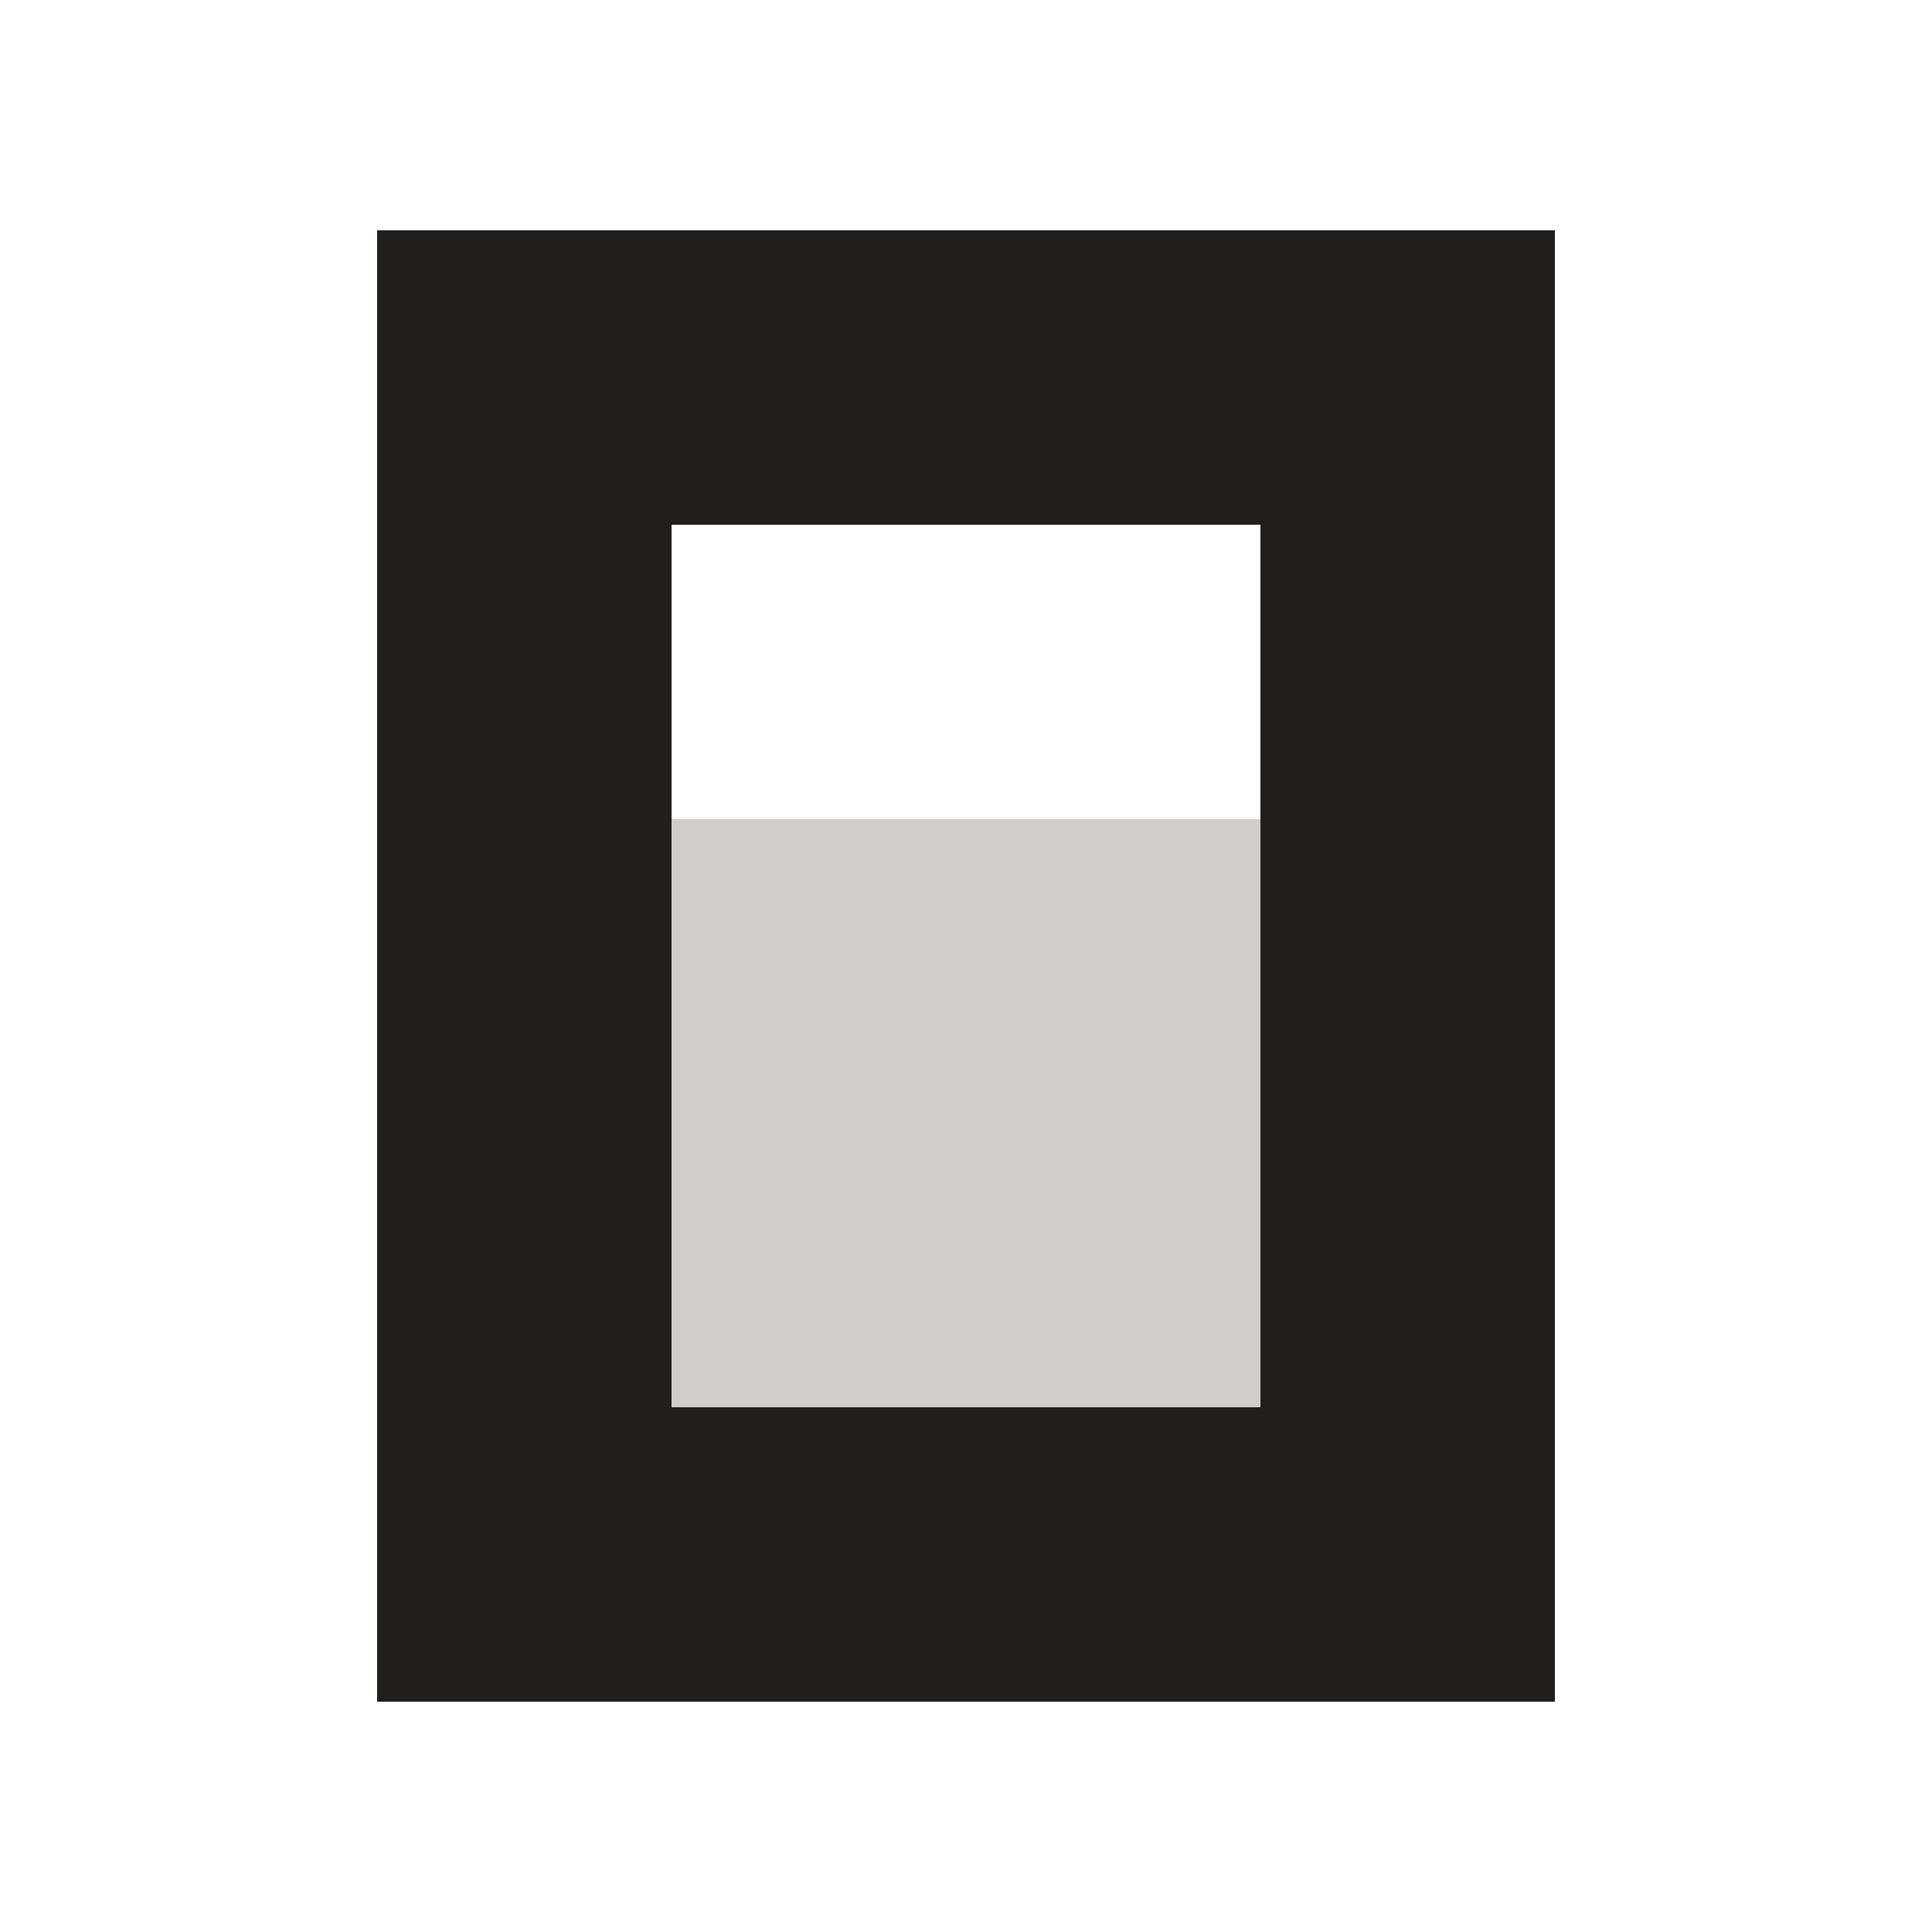
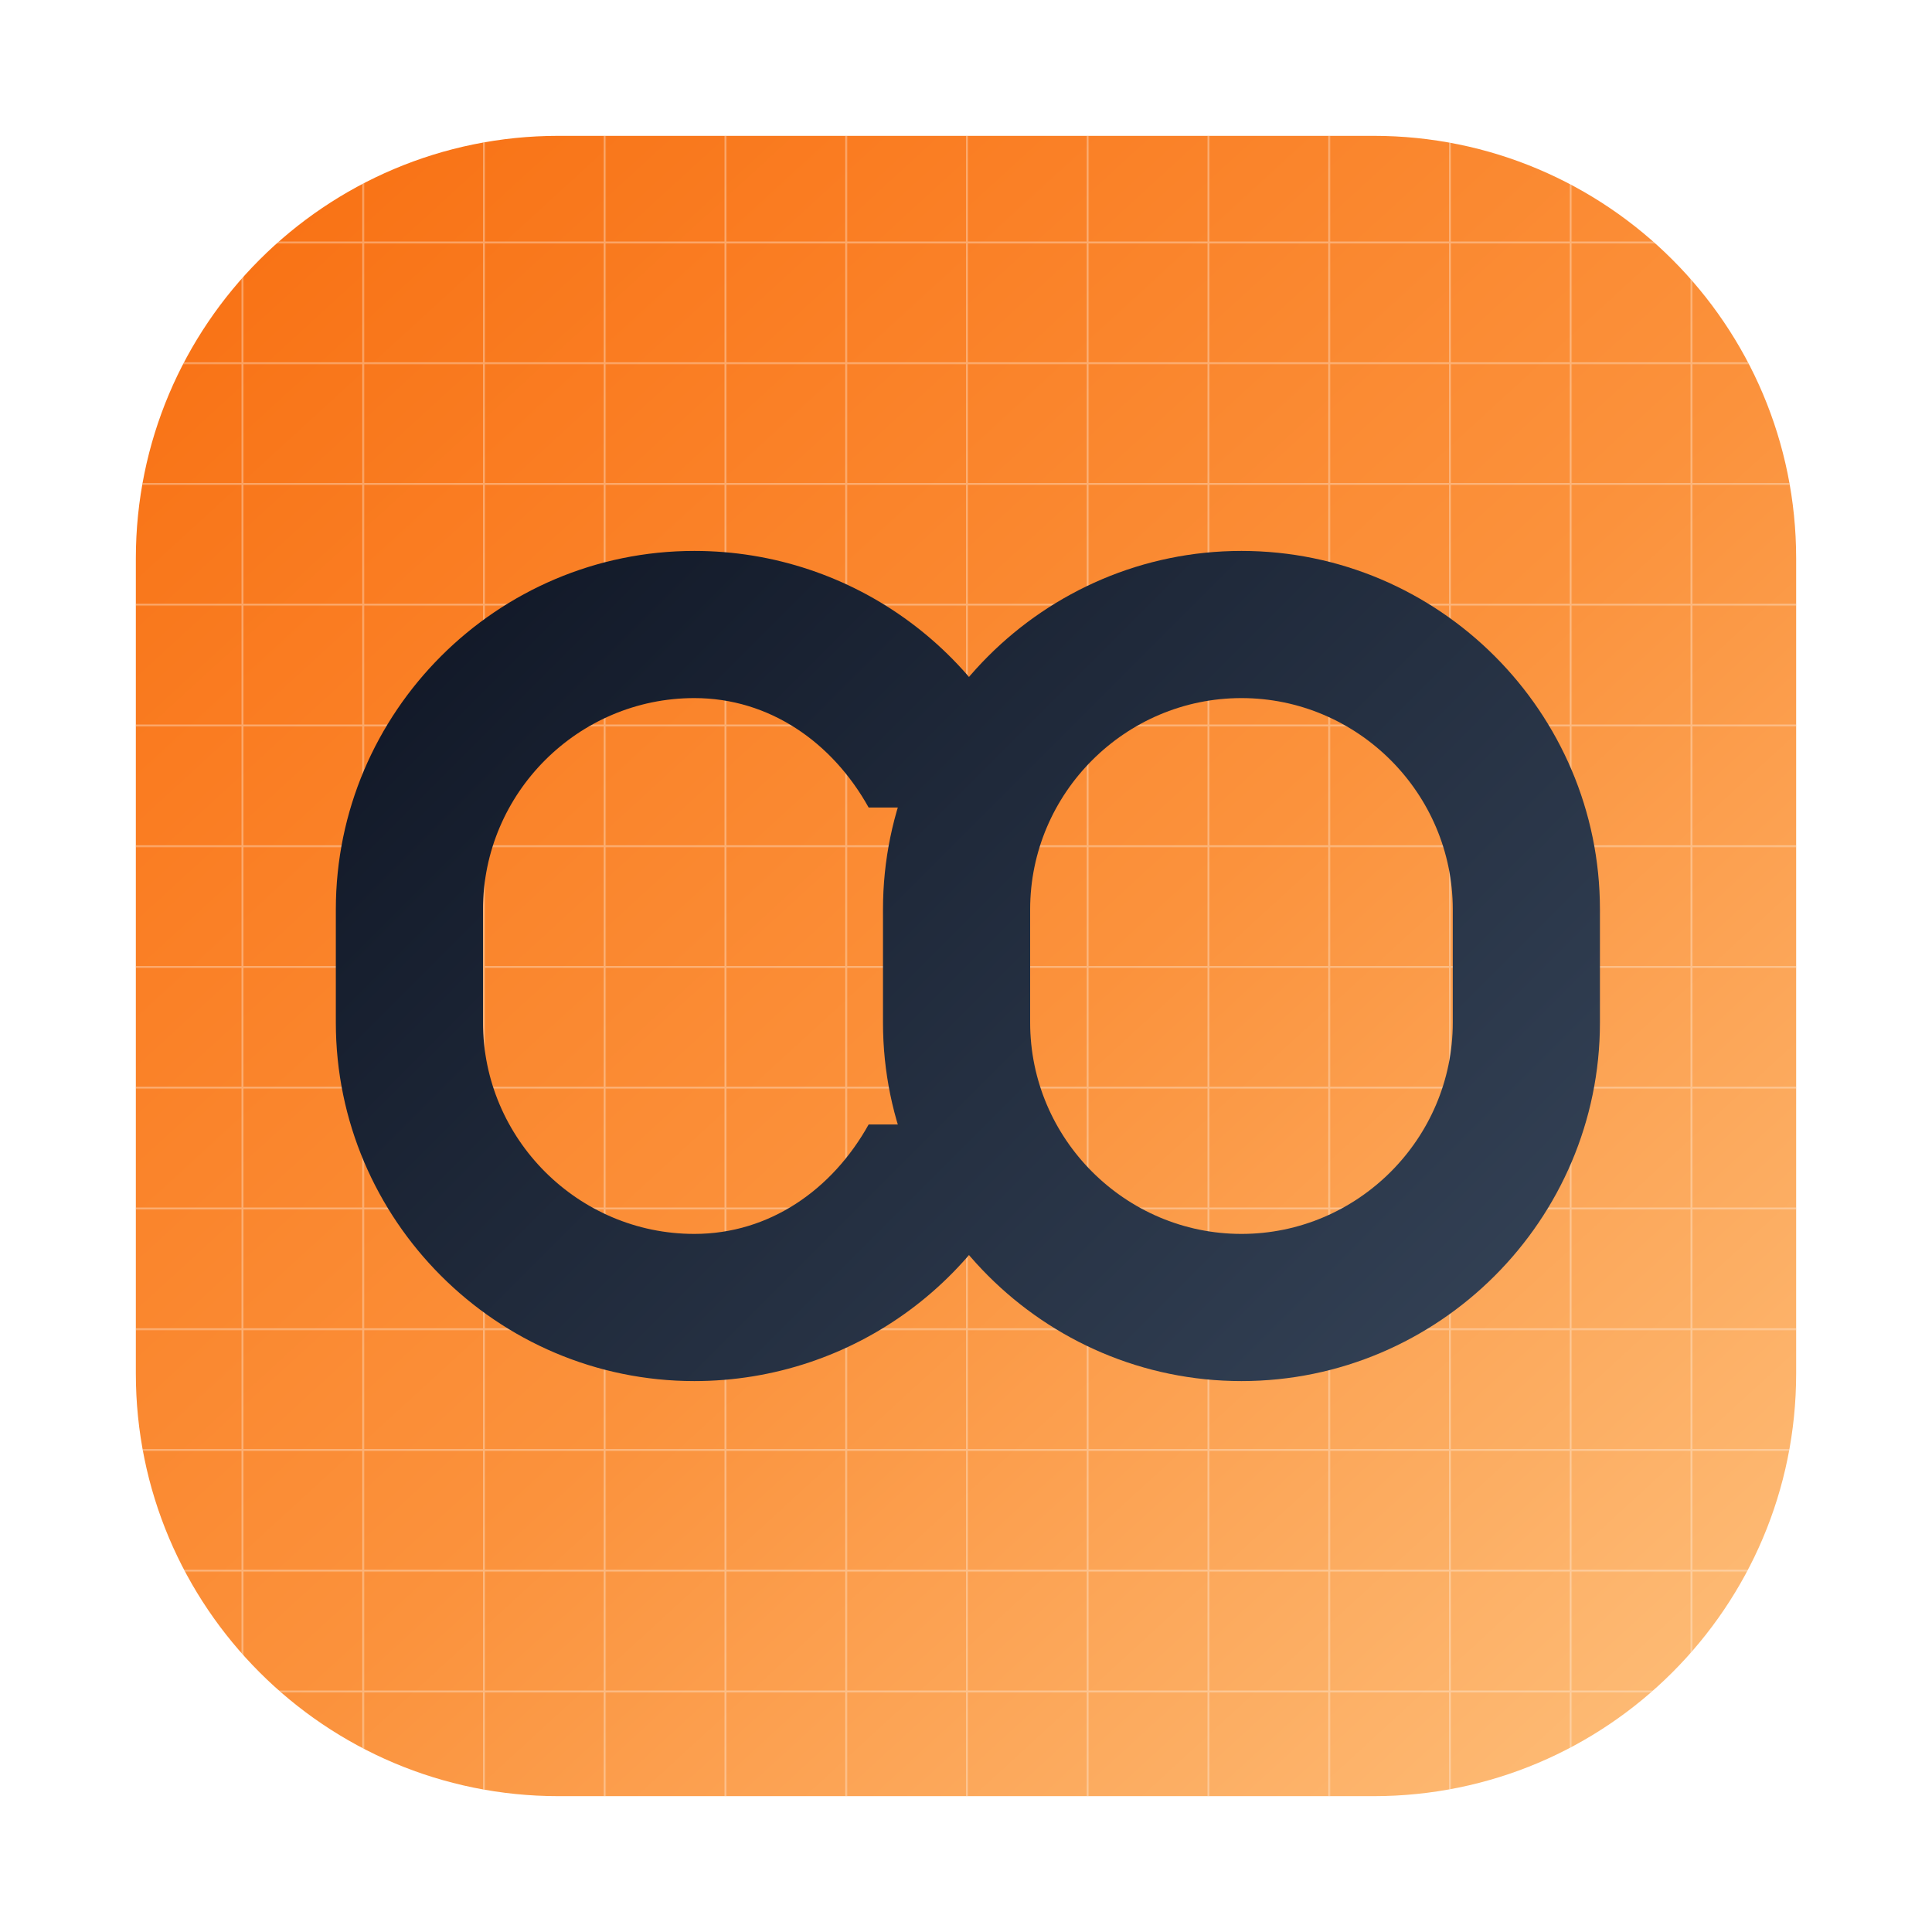
- <svg xmlns="http://www.w3.org/2000/svg" width="32" height="32" viewBox="0 0 512 512">
-   <g transform="translate(100 61) scale(1.3)" shape-rendering="crispEdges">
-     <path fill-rule="evenodd" d="M0 0H240V300H0Z M60 60H180V240H60Z" fill="#211E1E" />
-     <path d="M60 120H180V240H60Z" fill="#CFCECD" />
+ <svg xmlns="http://www.w3.org/2000/svg" width="1024" height="1024" viewBox="0 0 1024 1024" fill="none">
+   <defs>
+     <linearGradient id="c-bg" x1="150" y1="120" x2="874" y2="910" gradientUnits="userSpaceOnUse">
+       <stop stop-color="#F97316" />
+       <stop offset="0.55" stop-color="#FB923C" />
+       <stop offset="1" stop-color="#FDBA74" />
+     </linearGradient>
+     <linearGradient id="c-ink" x1="270" y1="270" x2="754" y2="754" gradientUnits="userSpaceOnUse">
+       <stop stop-color="#111827" />
+       <stop offset="1" stop-color="#334155" />
+     </linearGradient>
+     <pattern id="c-grid" width="64" height="64" patternUnits="userSpaceOnUse">
+       <path d="M64 0H0V64" stroke="#FFF7ED" stroke-opacity="0.35" stroke-width="2" />
+     </pattern>
+   </defs>
+   <rect x="72" y="72" width="880" height="880" rx="224" fill="url(#c-bg)" />
+   <rect x="72" y="72" width="880" height="880" rx="224" fill="url(#c-grid)" />
+   <g fill="url(#c-ink)">
+     <path d="M368 292C263.4 292 178 377.4 178 482V542C178 646.6 263.4 732 368 732C452.5 732 526.9 676.9 551.7 596H460.4C441.2 630.5 407.9 654 368 654C306.4 654 256 603.6 256 542V482C256 420.4 306.4 370 368 370C407.9 370 441.2 393.5 460.4 428H551.7C526.9 347.1 452.5 292 368 292Z" />
+     <path d="M658 292C553.4 292 468 377.4 468 482V542C468 646.6 553.4 732 658 732C762.6 732 848 646.6 848 542V482C848 377.4 762.6 292 658 292ZM770 542C770 603.6 719.6 654 658 654C596.4 654 546 603.6 546 542V482C546 420.4 596.4 370 658 370C719.6 370 770 420.4 770 482V542Z" />
  </g>
</svg>
